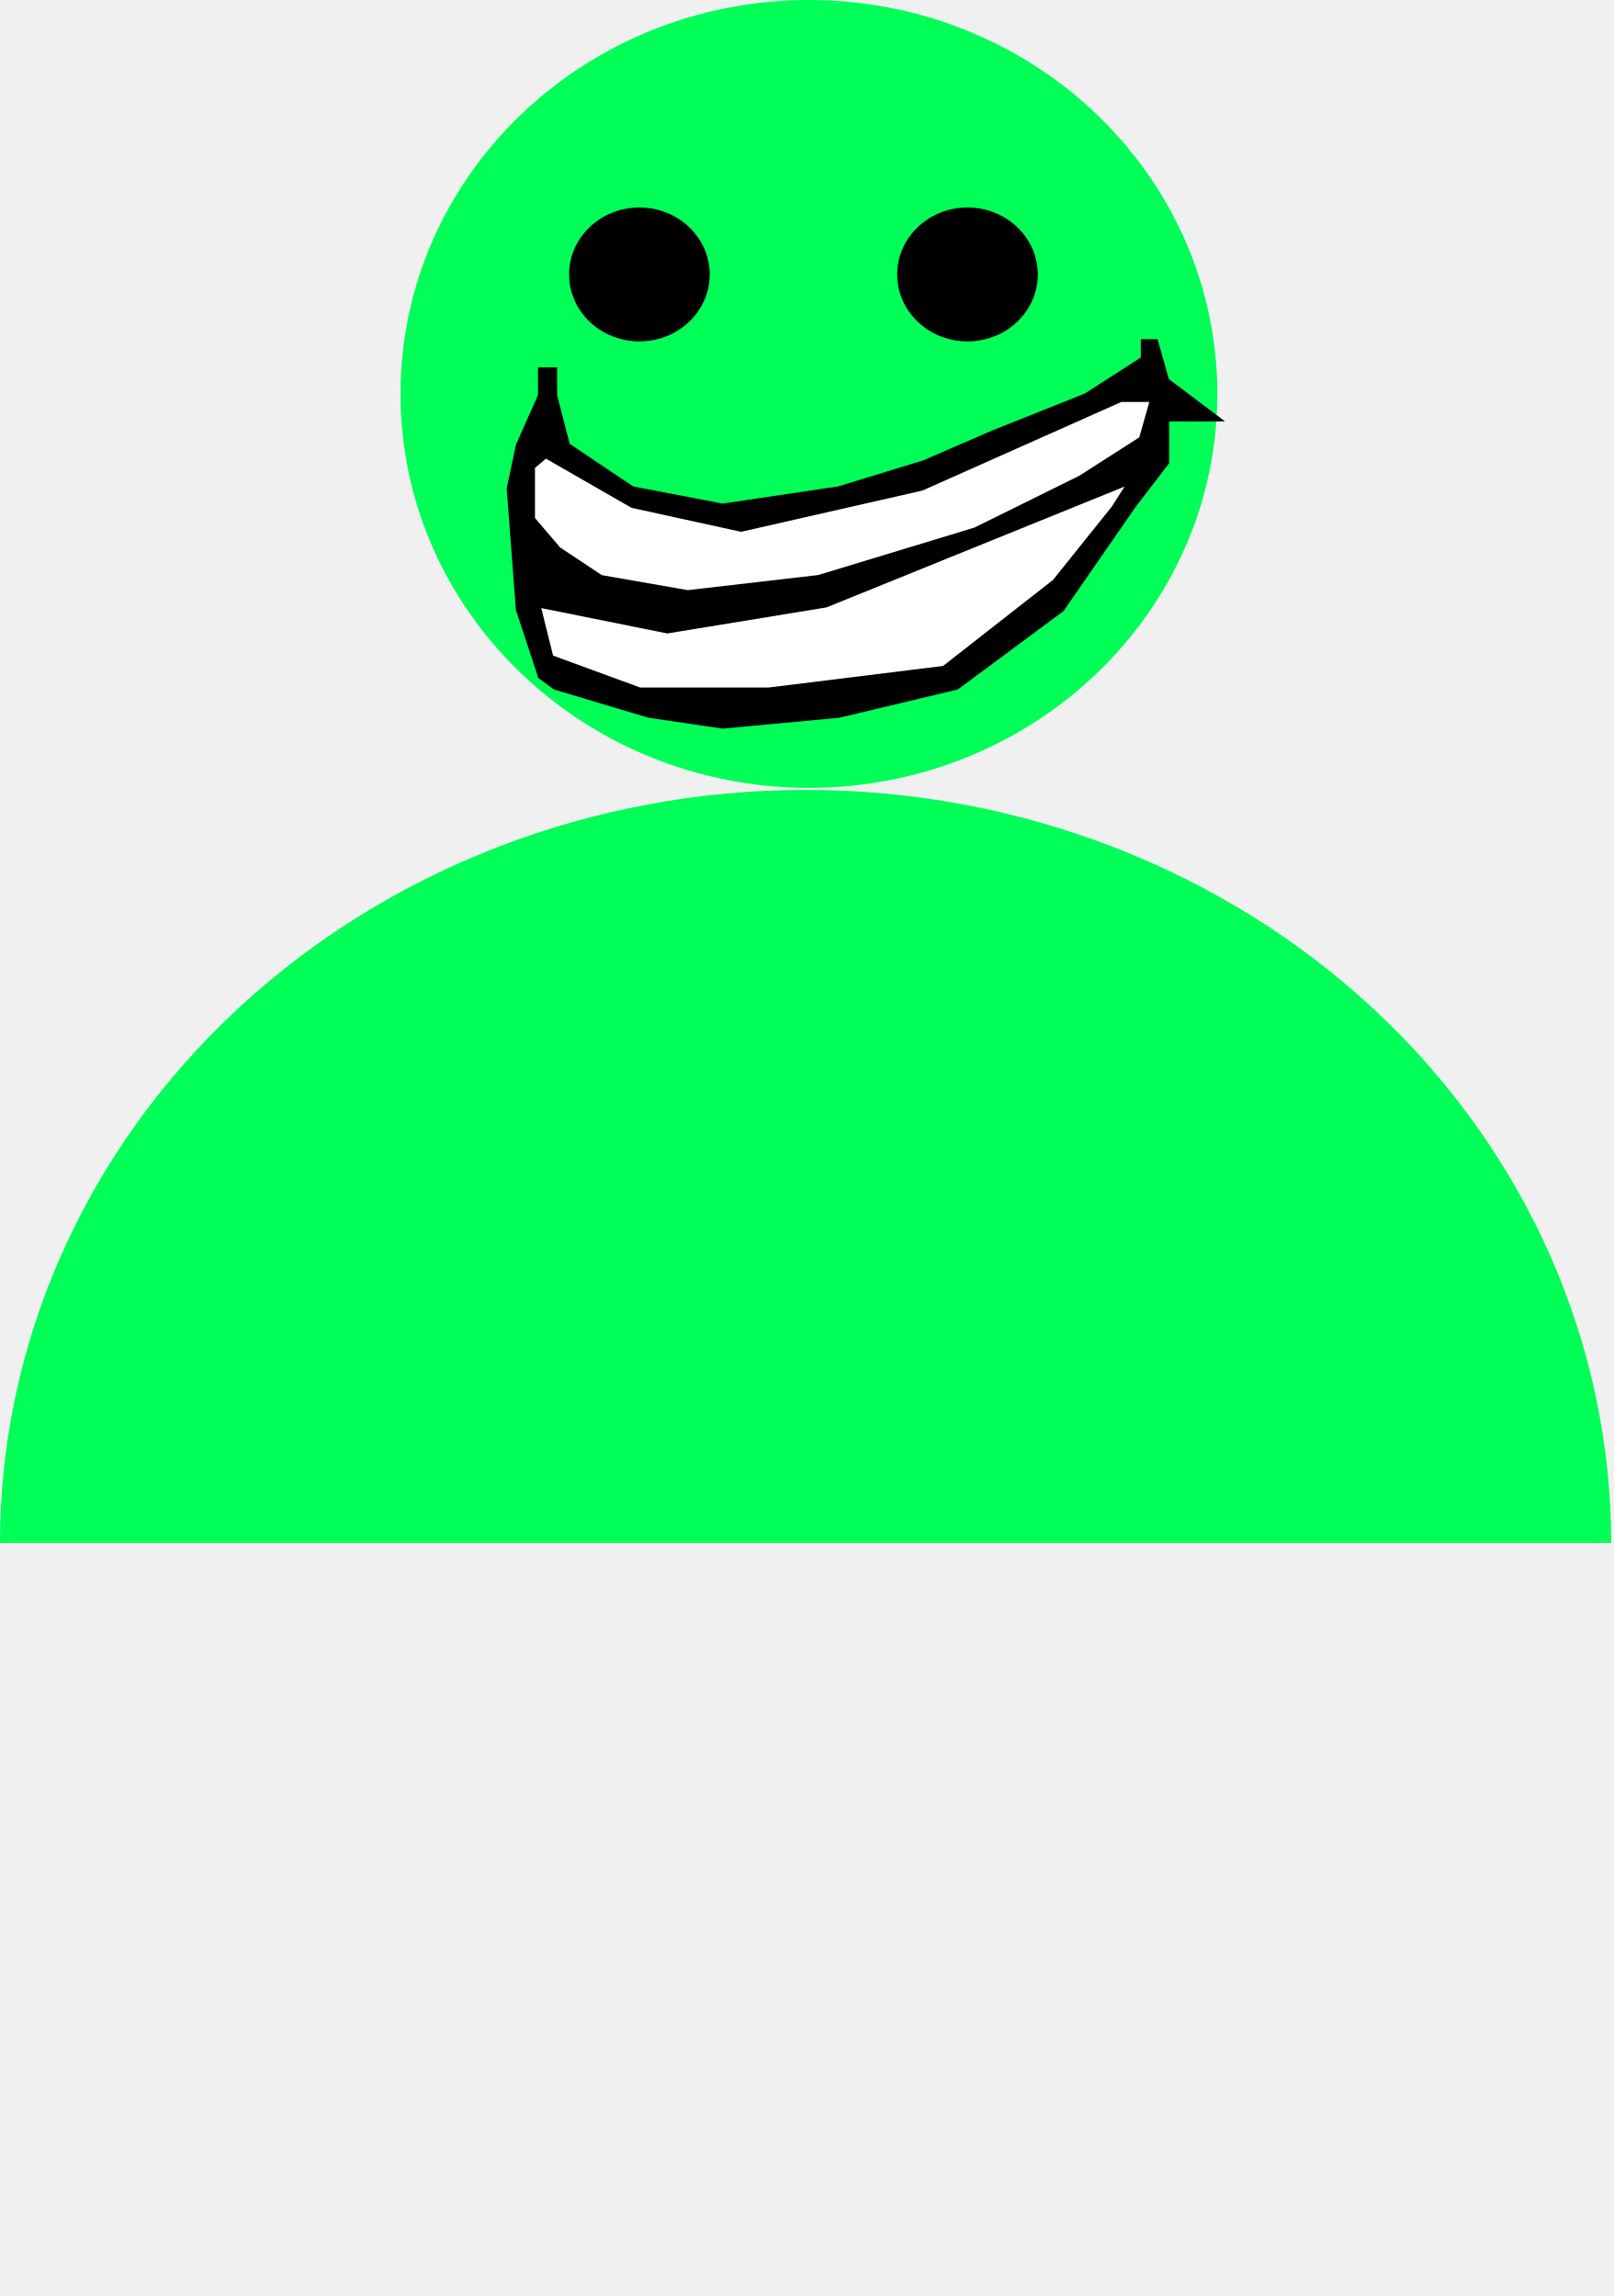
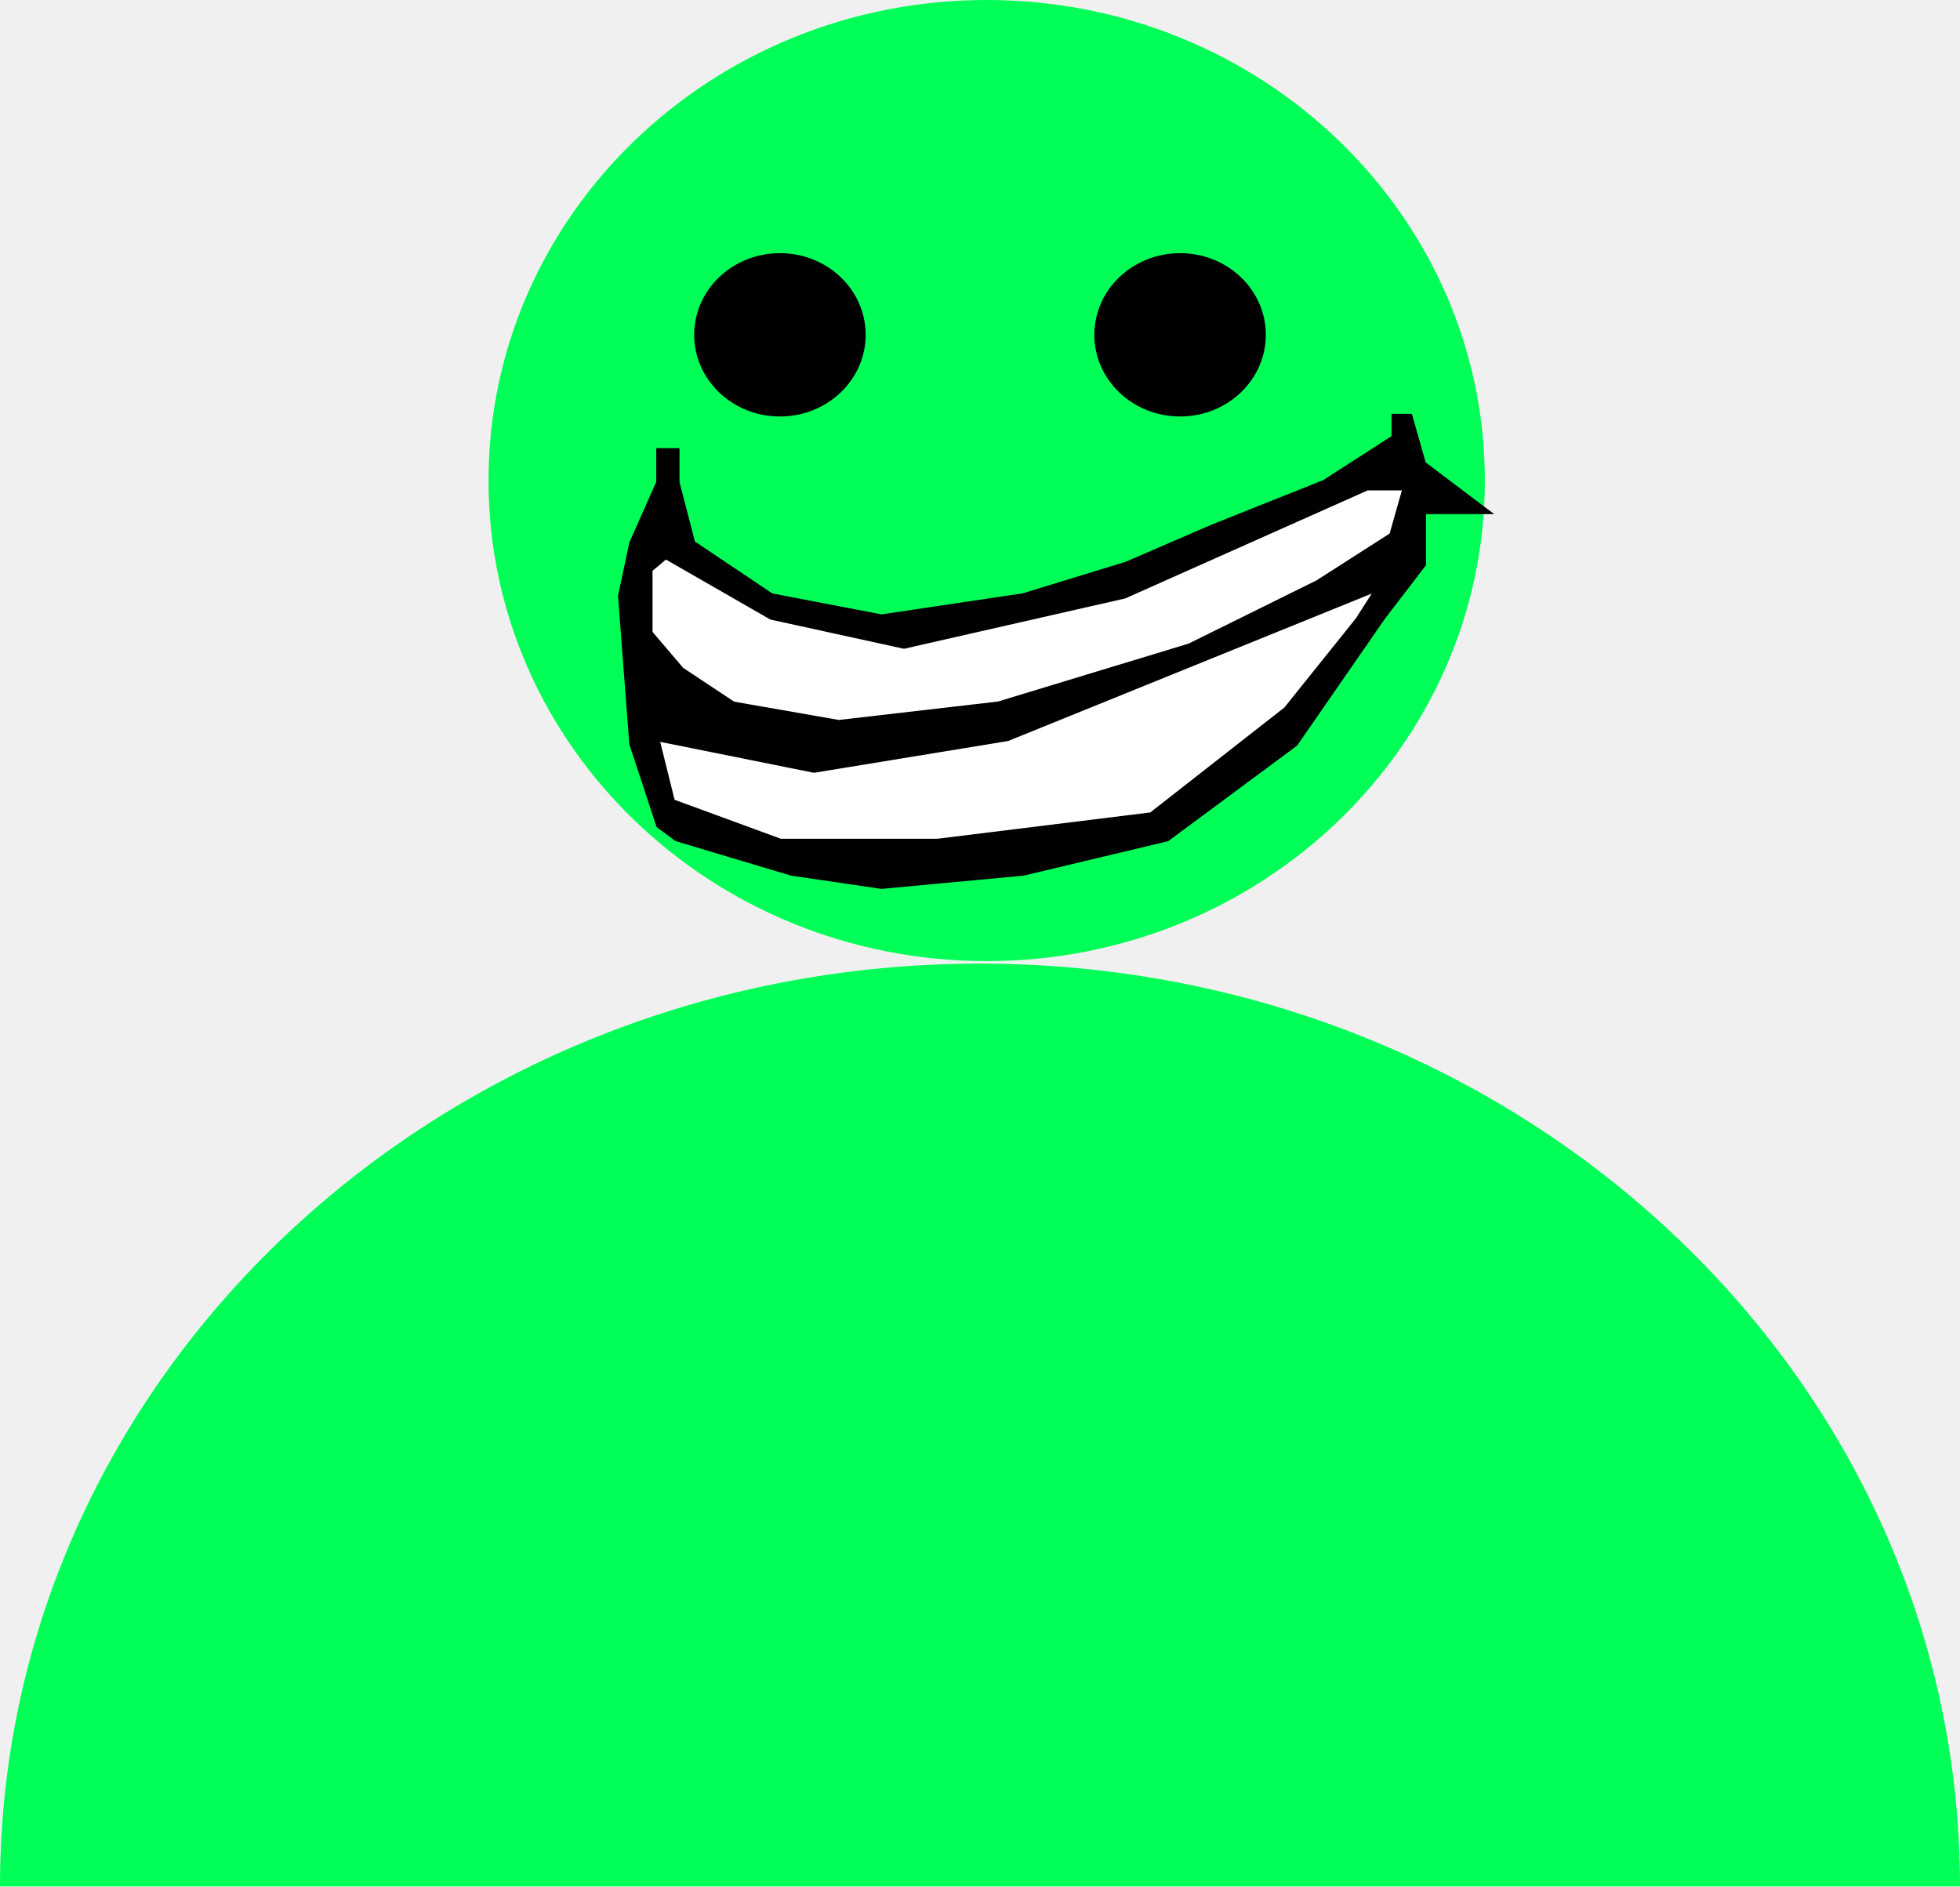
- <svg xmlns="http://www.w3.org/2000/svg" width="241" height="343" viewBox="0 0 241 343" fill="none">
-   <path d="M1.52588e-05 230.5C1.52588e-05 215.726 3.112 201.097 9.159 187.448C15.205 173.799 24.068 161.397 35.24 150.95C46.413 140.504 59.677 132.217 74.275 126.564C88.872 120.91 104.518 118 120.319 118C136.119 118 151.765 120.91 166.362 126.564C180.96 132.217 194.224 140.504 205.397 150.95C216.569 161.397 225.432 173.799 231.478 187.448C237.525 201.097 240.637 215.726 240.637 230.5L120.319 230.5L1.52588e-05 230.5Z" fill="#00FF57" />
-   <ellipse cx="120.818" cy="58.847" rx="61" ry="58.847" fill="#00FF57" />
+ <svg xmlns="http://www.w3.org/2000/svg" width="240" height="231" viewBox="0 0 240 231" fill="none">
+   <path d="M240 231C240 231 186.274 231 120 231C53.726 231 -6.10352e-05 231 -6.10352e-05 231C-6.10352e-05 168.592 53.726 118 120 118C186.274 118 240 168.592 240 231Z" fill="#00FF57" />
+   <ellipse cx="120.819" cy="58.847" rx="61" ry="58.847" fill="#00FF57" />
  <ellipse cx="95.5" cy="41" rx="10.5" ry="10" fill="black" />
  <ellipse cx="144.5" cy="41" rx="10.5" ry="10" fill="black" />
  <path d="M80.68 59.079V55.201H82.883V59.079L84.81 66.512L94.447 72.976L107.938 75.561L125.283 72.976L137.948 69.098L148.41 64.573L162.177 59.079L170.712 53.585V51H172.639L174.291 56.817L182 62.634H174.291V66.512V69.098L169.335 75.561L158.597 91.073L142.904 102.707L125.283 106.909L107.938 108.524L96.925 106.909L82.883 102.707L80.68 101.091L77.377 91.073L76 72.976L77.377 66.512L80.68 59.079Z" fill="black" stroke="black" stroke-width="0.646" />
  <path d="M79.579 77.5V69.744L81.507 68.128L94.447 75.561L110.691 79.116L137.673 72.976L167.408 59.726H172.088L170.436 65.543L161.351 71.36L145.657 79.116L122.255 86.226L102.706 88.488L89.766 86.226L83.434 82.024L79.579 77.5Z" fill="white" stroke="black" stroke-width="0.646" />
  <path d="M82.332 98.183L80.405 90.427L99.678 94.305L123.356 90.427L168.784 72.006L166.306 75.884L157.496 86.872L140.977 99.799L114.821 103.03H95.548L82.332 98.183Z" fill="white" stroke="black" stroke-width="0.646" />
</svg>
